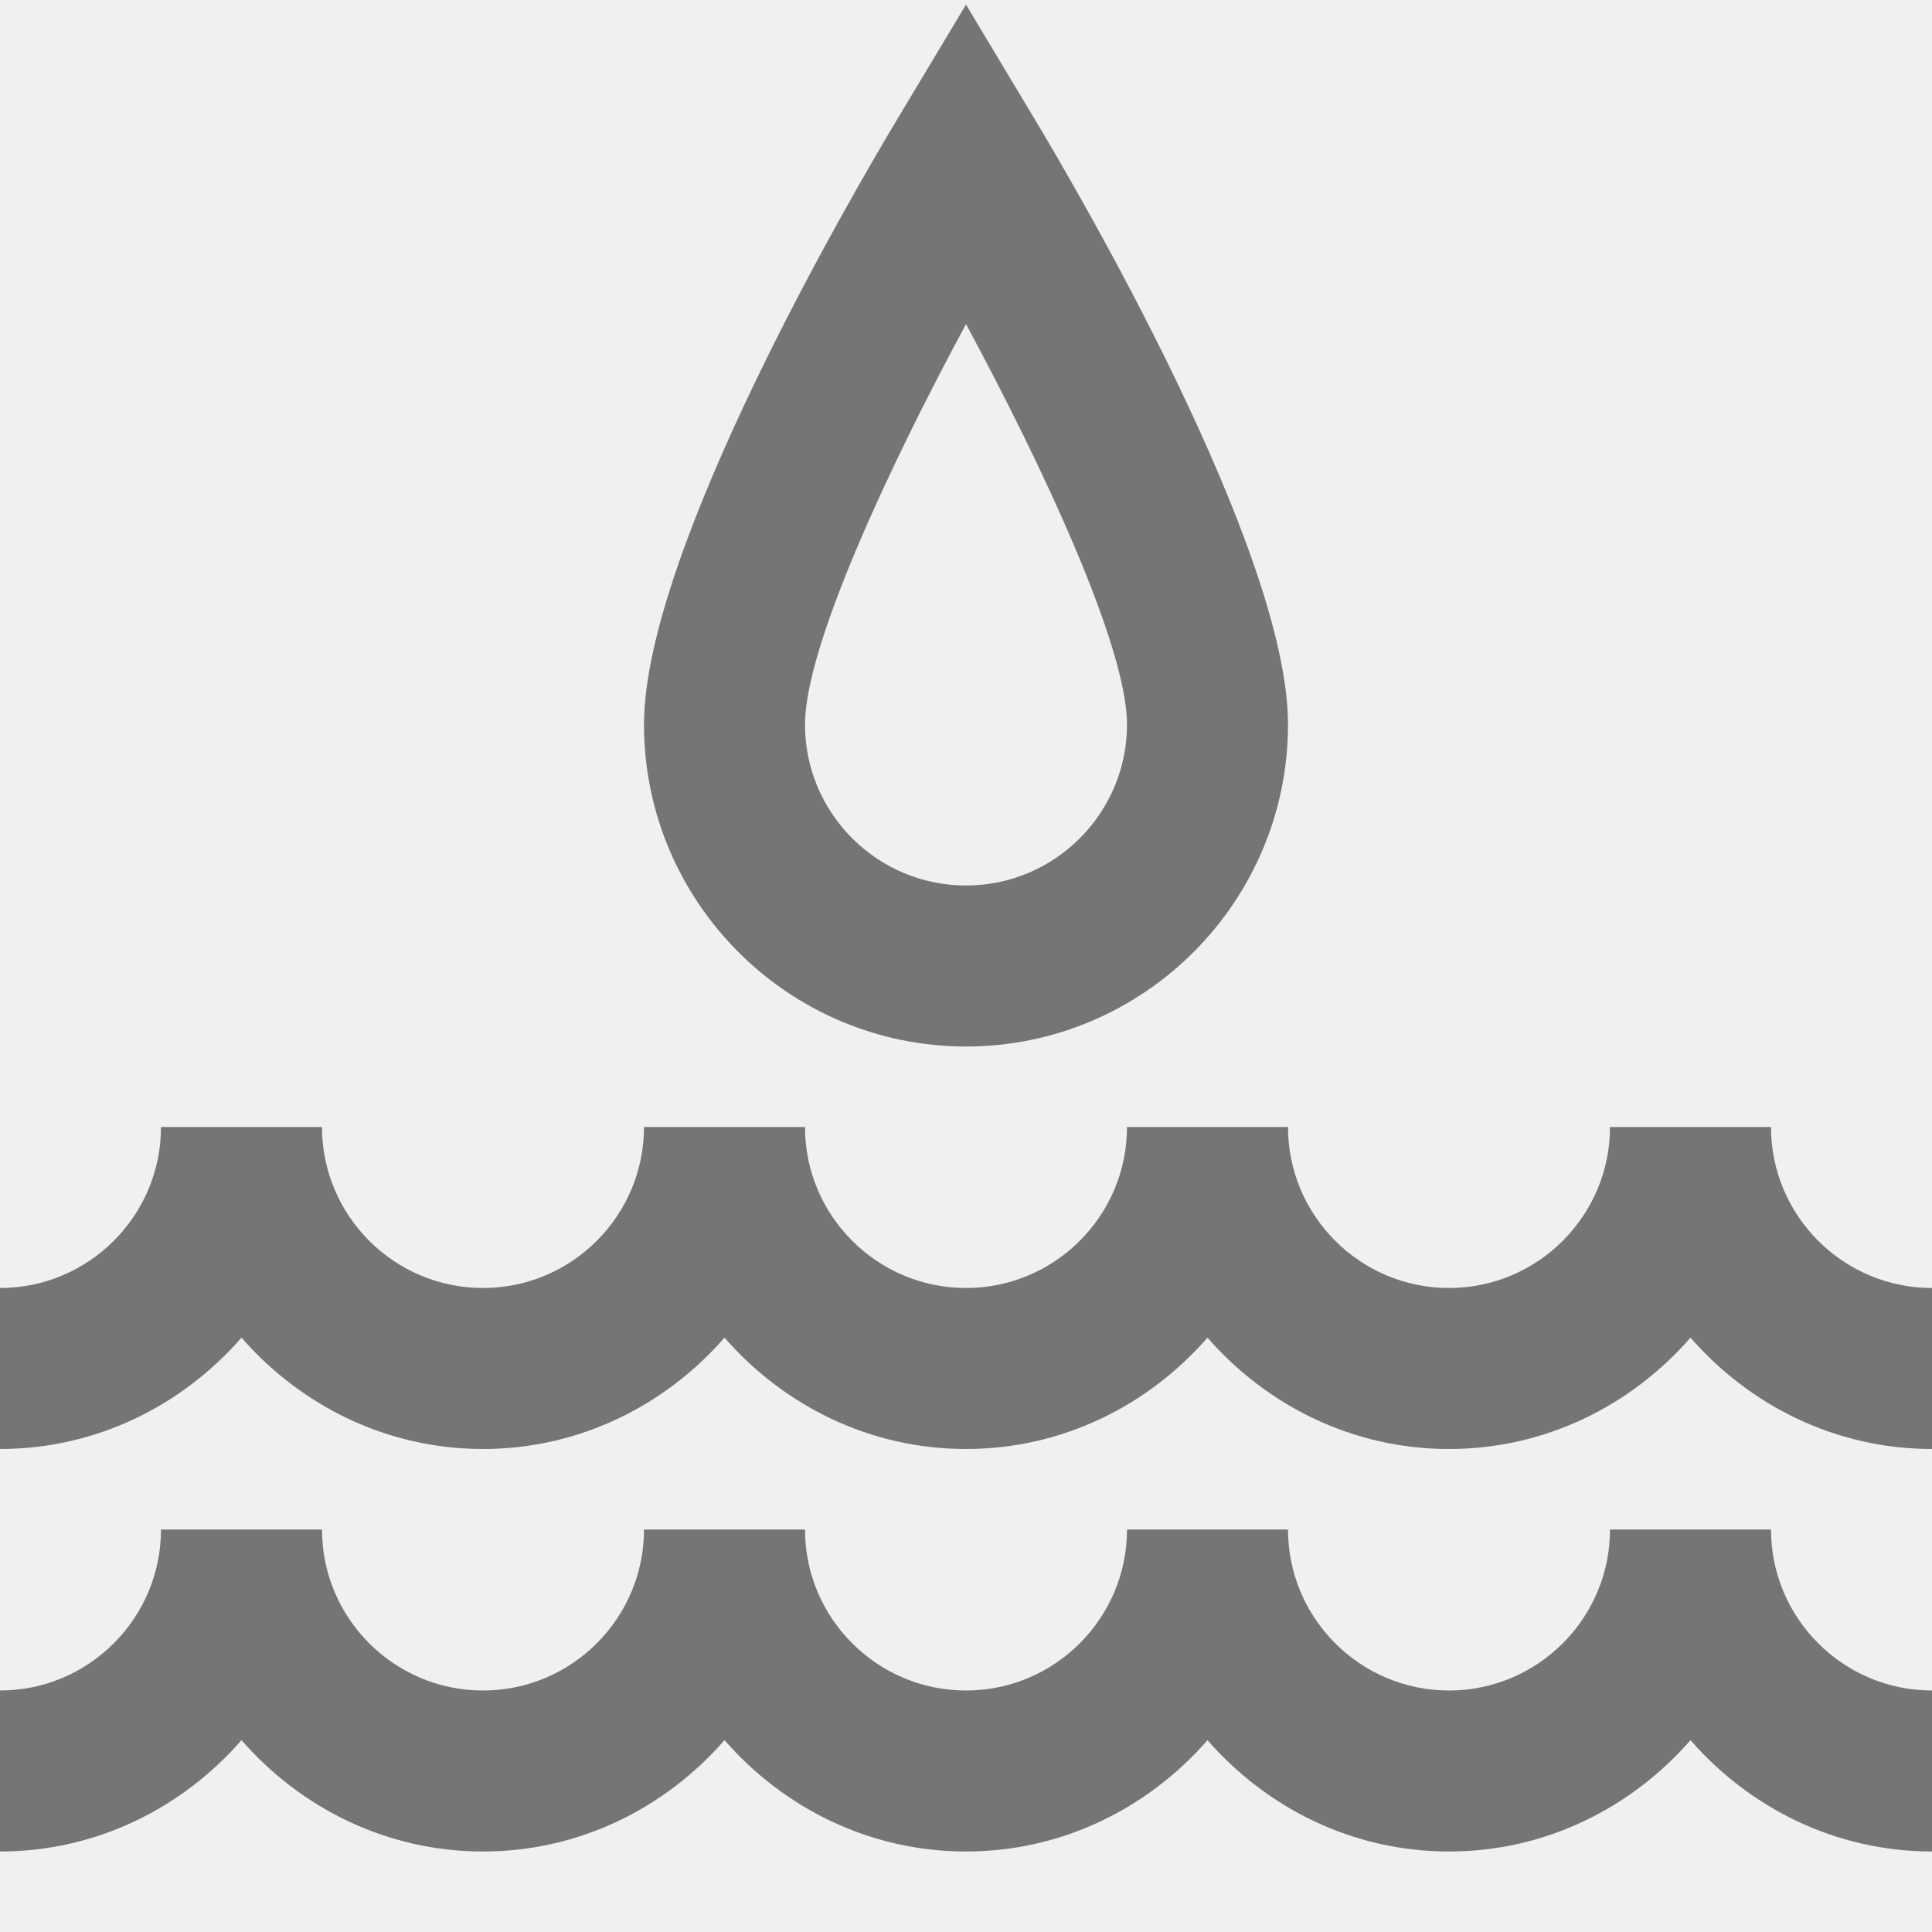
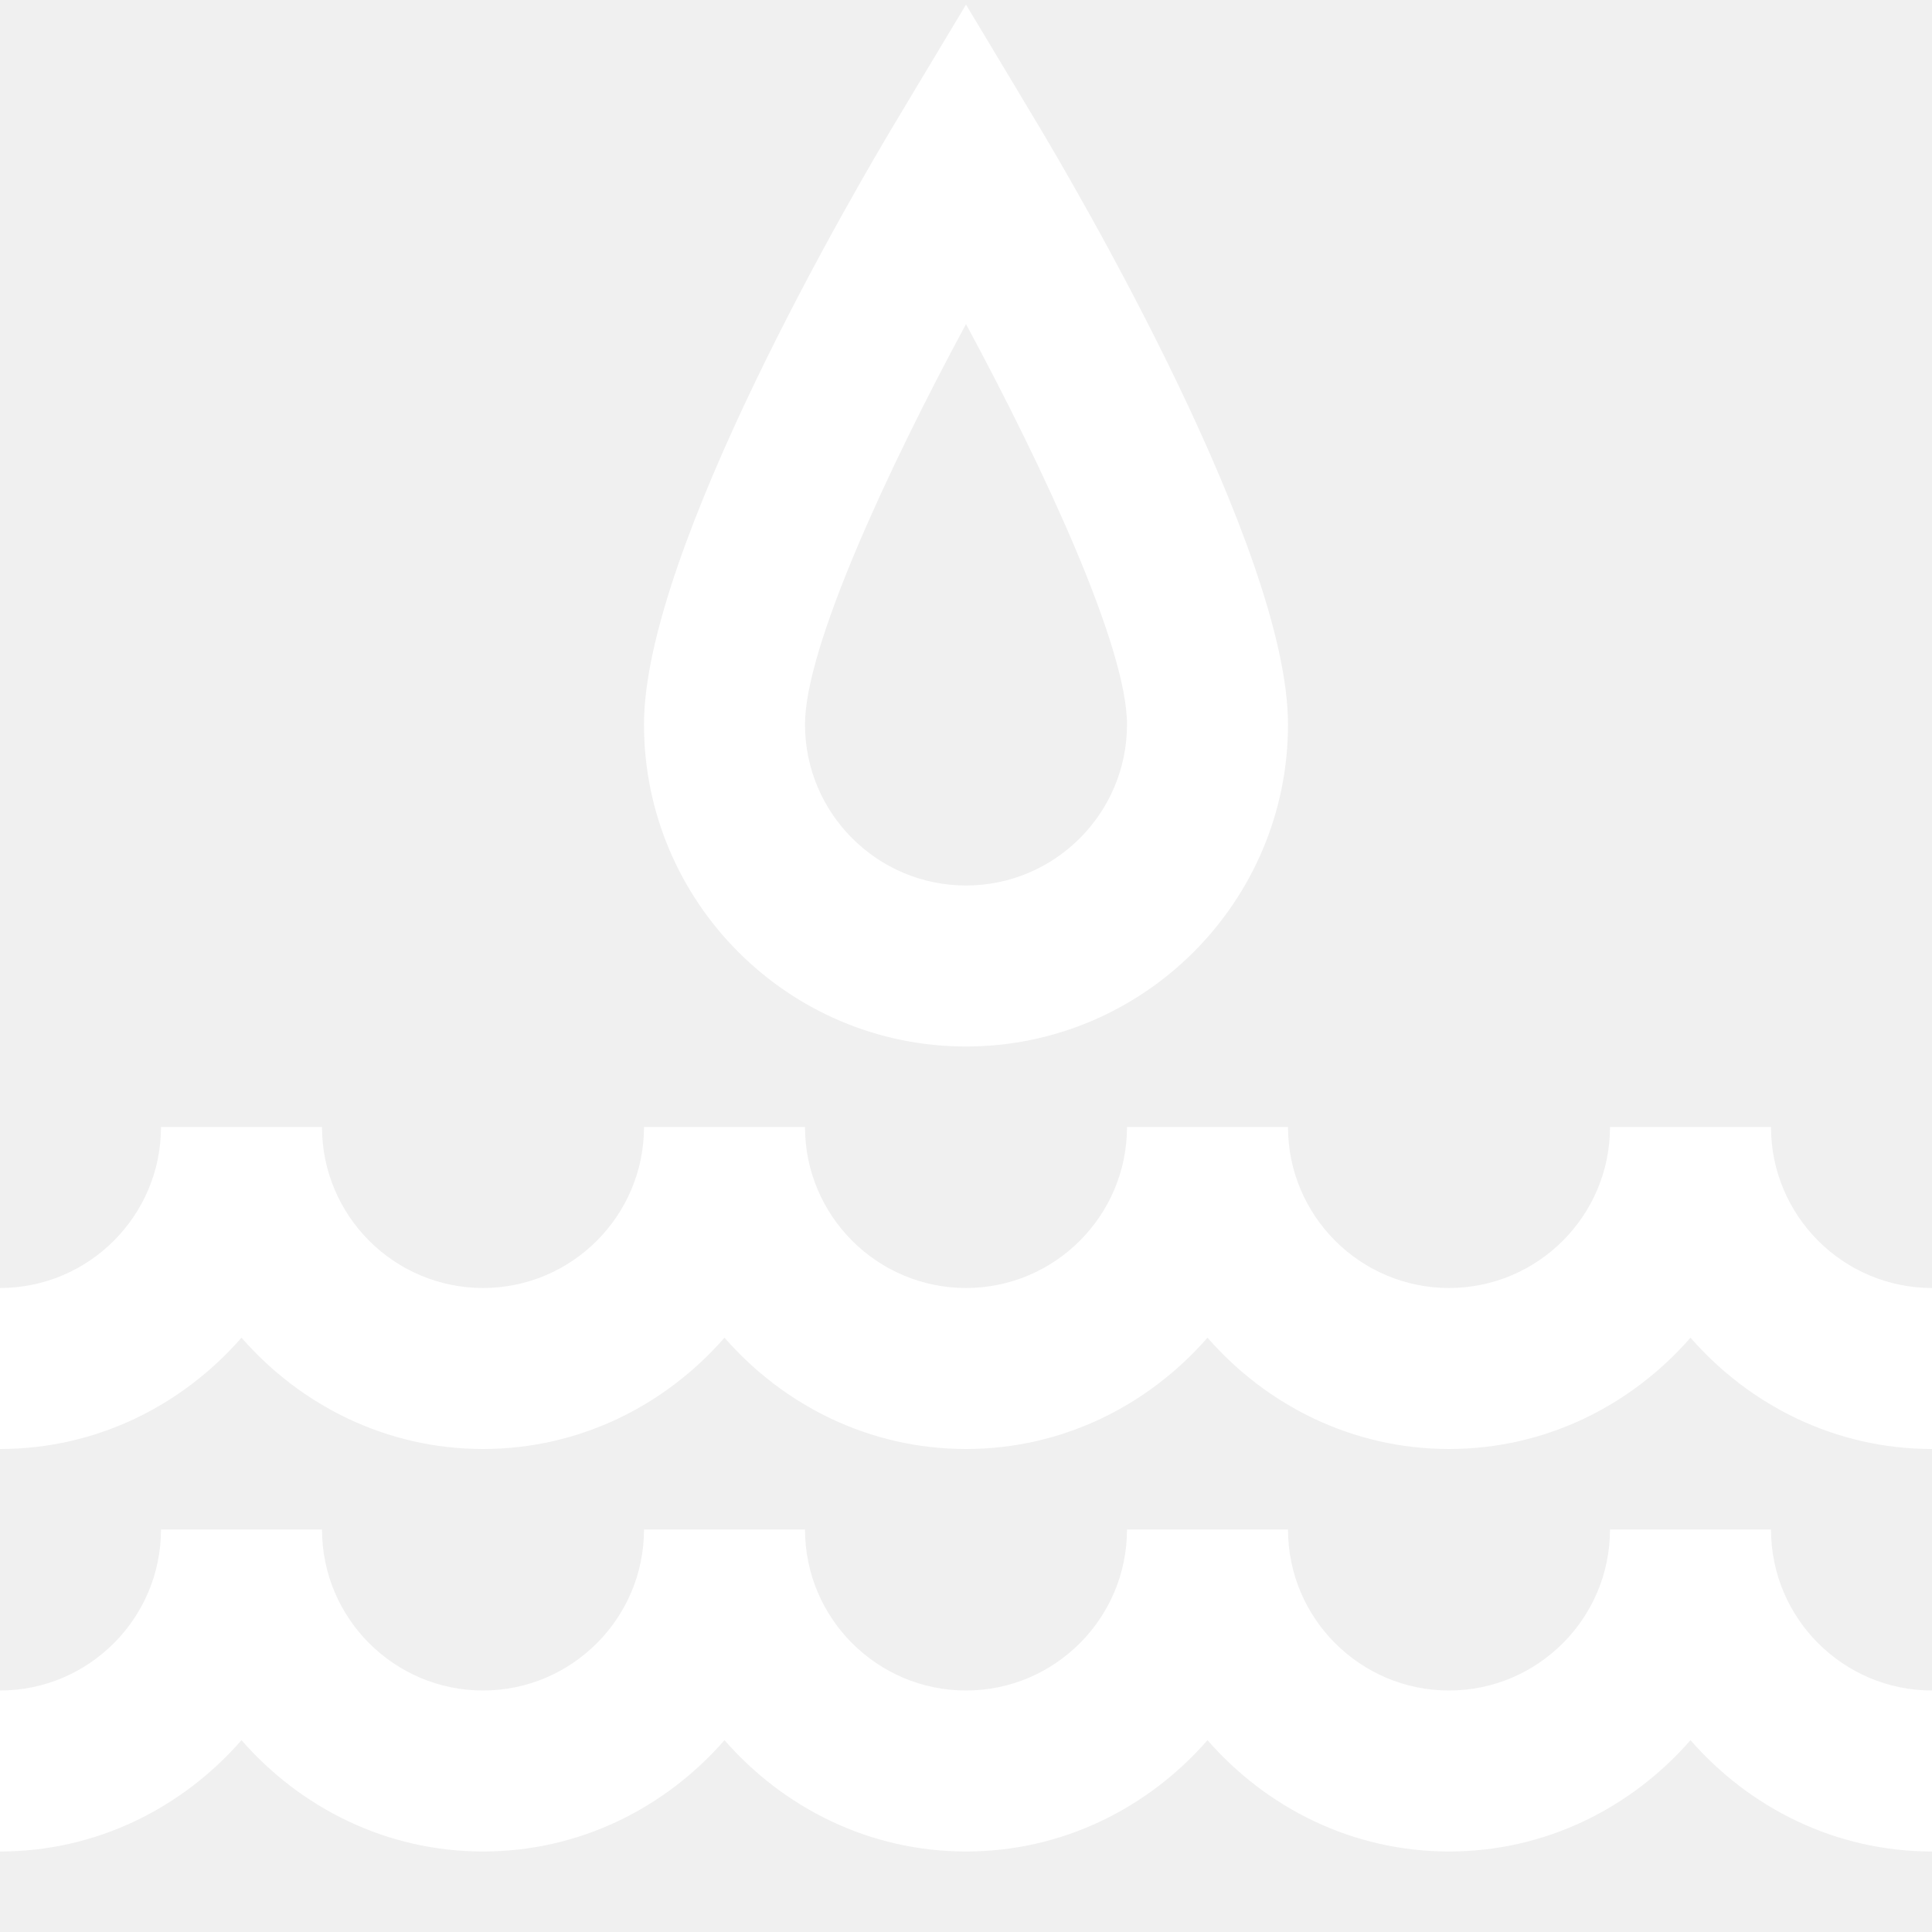
<svg xmlns="http://www.w3.org/2000/svg" height="24px" style="enable-background:new 0 0 24 24;" version="1.1" viewBox="0 0 24 24" width="24px" xml:space="preserve">
  <g id="Frame_-_24px">
    <rect height="24" style="fill:none;" width="24" x="0" />
  </g>
  <g id="Line_Icons">
    <g>
-       <path d="M12,13c2.206,0,4-1.795,4-4c0-2.167-2.618-6.64-3.143-7.514L12,0.057l-0.857,1.429    C10.618,2.36,8,6.833,8,9C8,11.205,9.794,13,12,13z M12,4.026c0.976,1.81,2,4.016,2,4.974c0,1.103-0.897,2-2,2s-2-0.897-2-2    C10,8.042,11.024,5.836,12,4.026z" style="fill:#757575;" />
-       <path d="M22,14h-2c0,1.103-0.897,2-2,2s-2-0.897-2-2h-2c0,1.103-0.897,2-2,2s-2-0.897-2-2H8    c0,1.103-0.897,2-2,2s-2-0.897-2-2H2c0,1.103-0.897,2-2,2v2c1.2,0,2.266-0.542,3-1.383C3.734,17.458,4.8,18,6,18    s2.266-0.542,3-1.383C9.734,17.458,10.8,18,12,18s2.266-0.542,3-1.383C15.734,17.458,16.8,18,18,18s2.266-0.542,3-1.383    C21.734,17.458,22.8,18,24,18v-2C22.897,16,22,15.103,22,14z" style="fill:#757575;" />
-       <path d="M22,19h-2c0,1.103-0.897,2-2,2s-2-0.897-2-2h-2c0,1.103-0.897,2-2,2s-2-0.897-2-2H8    c0,1.103-0.897,2-2,2s-2-0.897-2-2H2c0,1.103-0.897,2-2,2v2c1.2,0,2.266-0.542,3-1.383C3.734,22.458,4.8,23,6,23    s2.266-0.542,3-1.383C9.734,22.458,10.8,23,12,23s2.266-0.542,3-1.383C15.734,22.458,16.8,23,18,23s2.266-0.542,3-1.383    C21.734,22.458,22.8,23,24,23v-2C22.897,21,22,20.103,22,19z" style="fill:#757575;" />
+       <path d="M12,13c2.206,0,4-1.795,4-4c0-2.167-2.618-6.64-3.143-7.514L12,0.057l-0.857,1.429    C10.618,2.36,8,6.833,8,9C8,11.205,9.794,13,12,13z M12,4.026c0.976,1.81,2,4.016,2,4.974c0,1.103-0.897,2-2,2s-2-0.897-2-2    C10,8.042,11.024,5.836,12,4.026z" style="fill:#FFF;" />
+       <path d="M22,14h-2c0,1.103-0.897,2-2,2s-2-0.897-2-2h-2c0,1.103-0.897,2-2,2s-2-0.897-2-2H8    c0,1.103-0.897,2-2,2s-2-0.897-2-2H2c0,1.103-0.897,2-2,2v2c1.2,0,2.266-0.542,3-1.383C3.734,17.458,4.8,18,6,18    s2.266-0.542,3-1.383C9.734,17.458,10.8,18,12,18s2.266-0.542,3-1.383C15.734,17.458,16.8,18,18,18s2.266-0.542,3-1.383    C21.734,17.458,22.8,18,24,18v-2C22.897,16,22,15.103,22,14z" style="fill:#FFF;" />
+       <path d="M22,19h-2c0,1.103-0.897,2-2,2s-2-0.897-2-2h-2c0,1.103-0.897,2-2,2s-2-0.897-2-2H8    c0,1.103-0.897,2-2,2s-2-0.897-2-2H2c0,1.103-0.897,2-2,2v2c1.2,0,2.266-0.542,3-1.383C3.734,22.458,4.8,23,6,23    s2.266-0.542,3-1.383C9.734,22.458,10.8,23,12,23s2.266-0.542,3-1.383C15.734,22.458,16.8,23,18,23s2.266-0.542,3-1.383    C21.734,22.458,22.8,23,24,23v-2C22.897,21,22,20.103,22,19z" style="fill:#FFF;" />
    </g>
  </g>
</svg>
